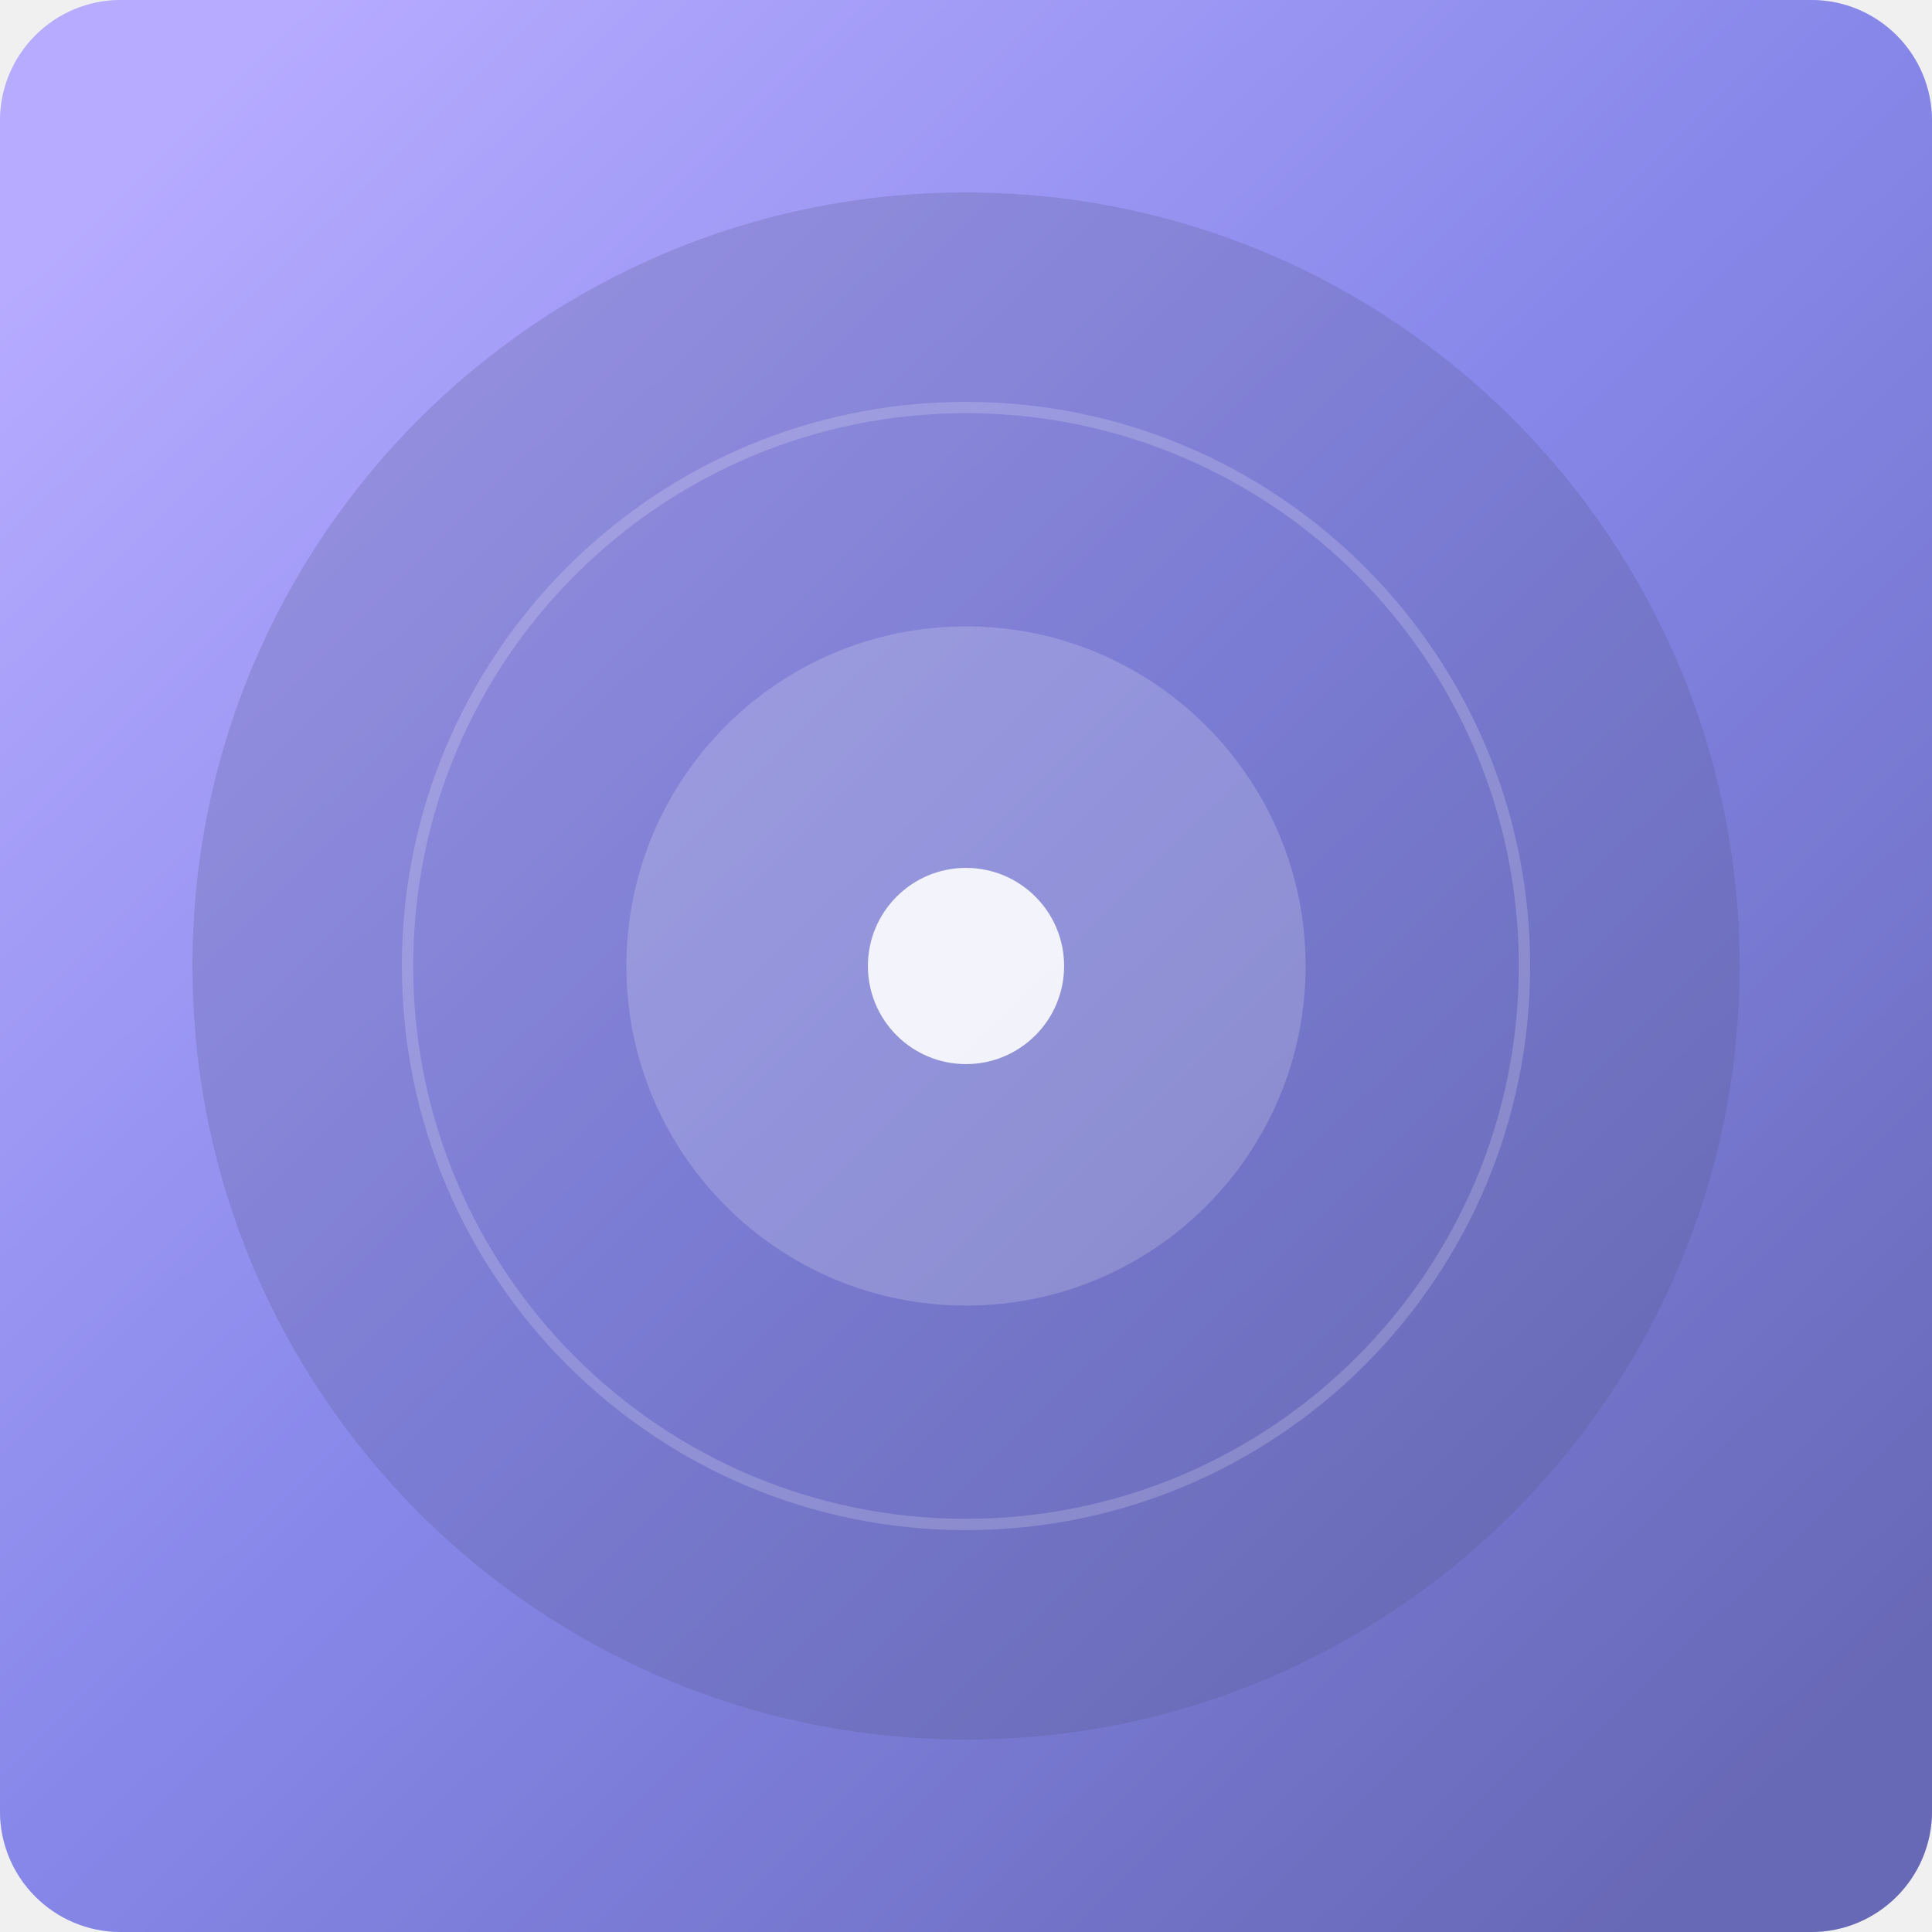
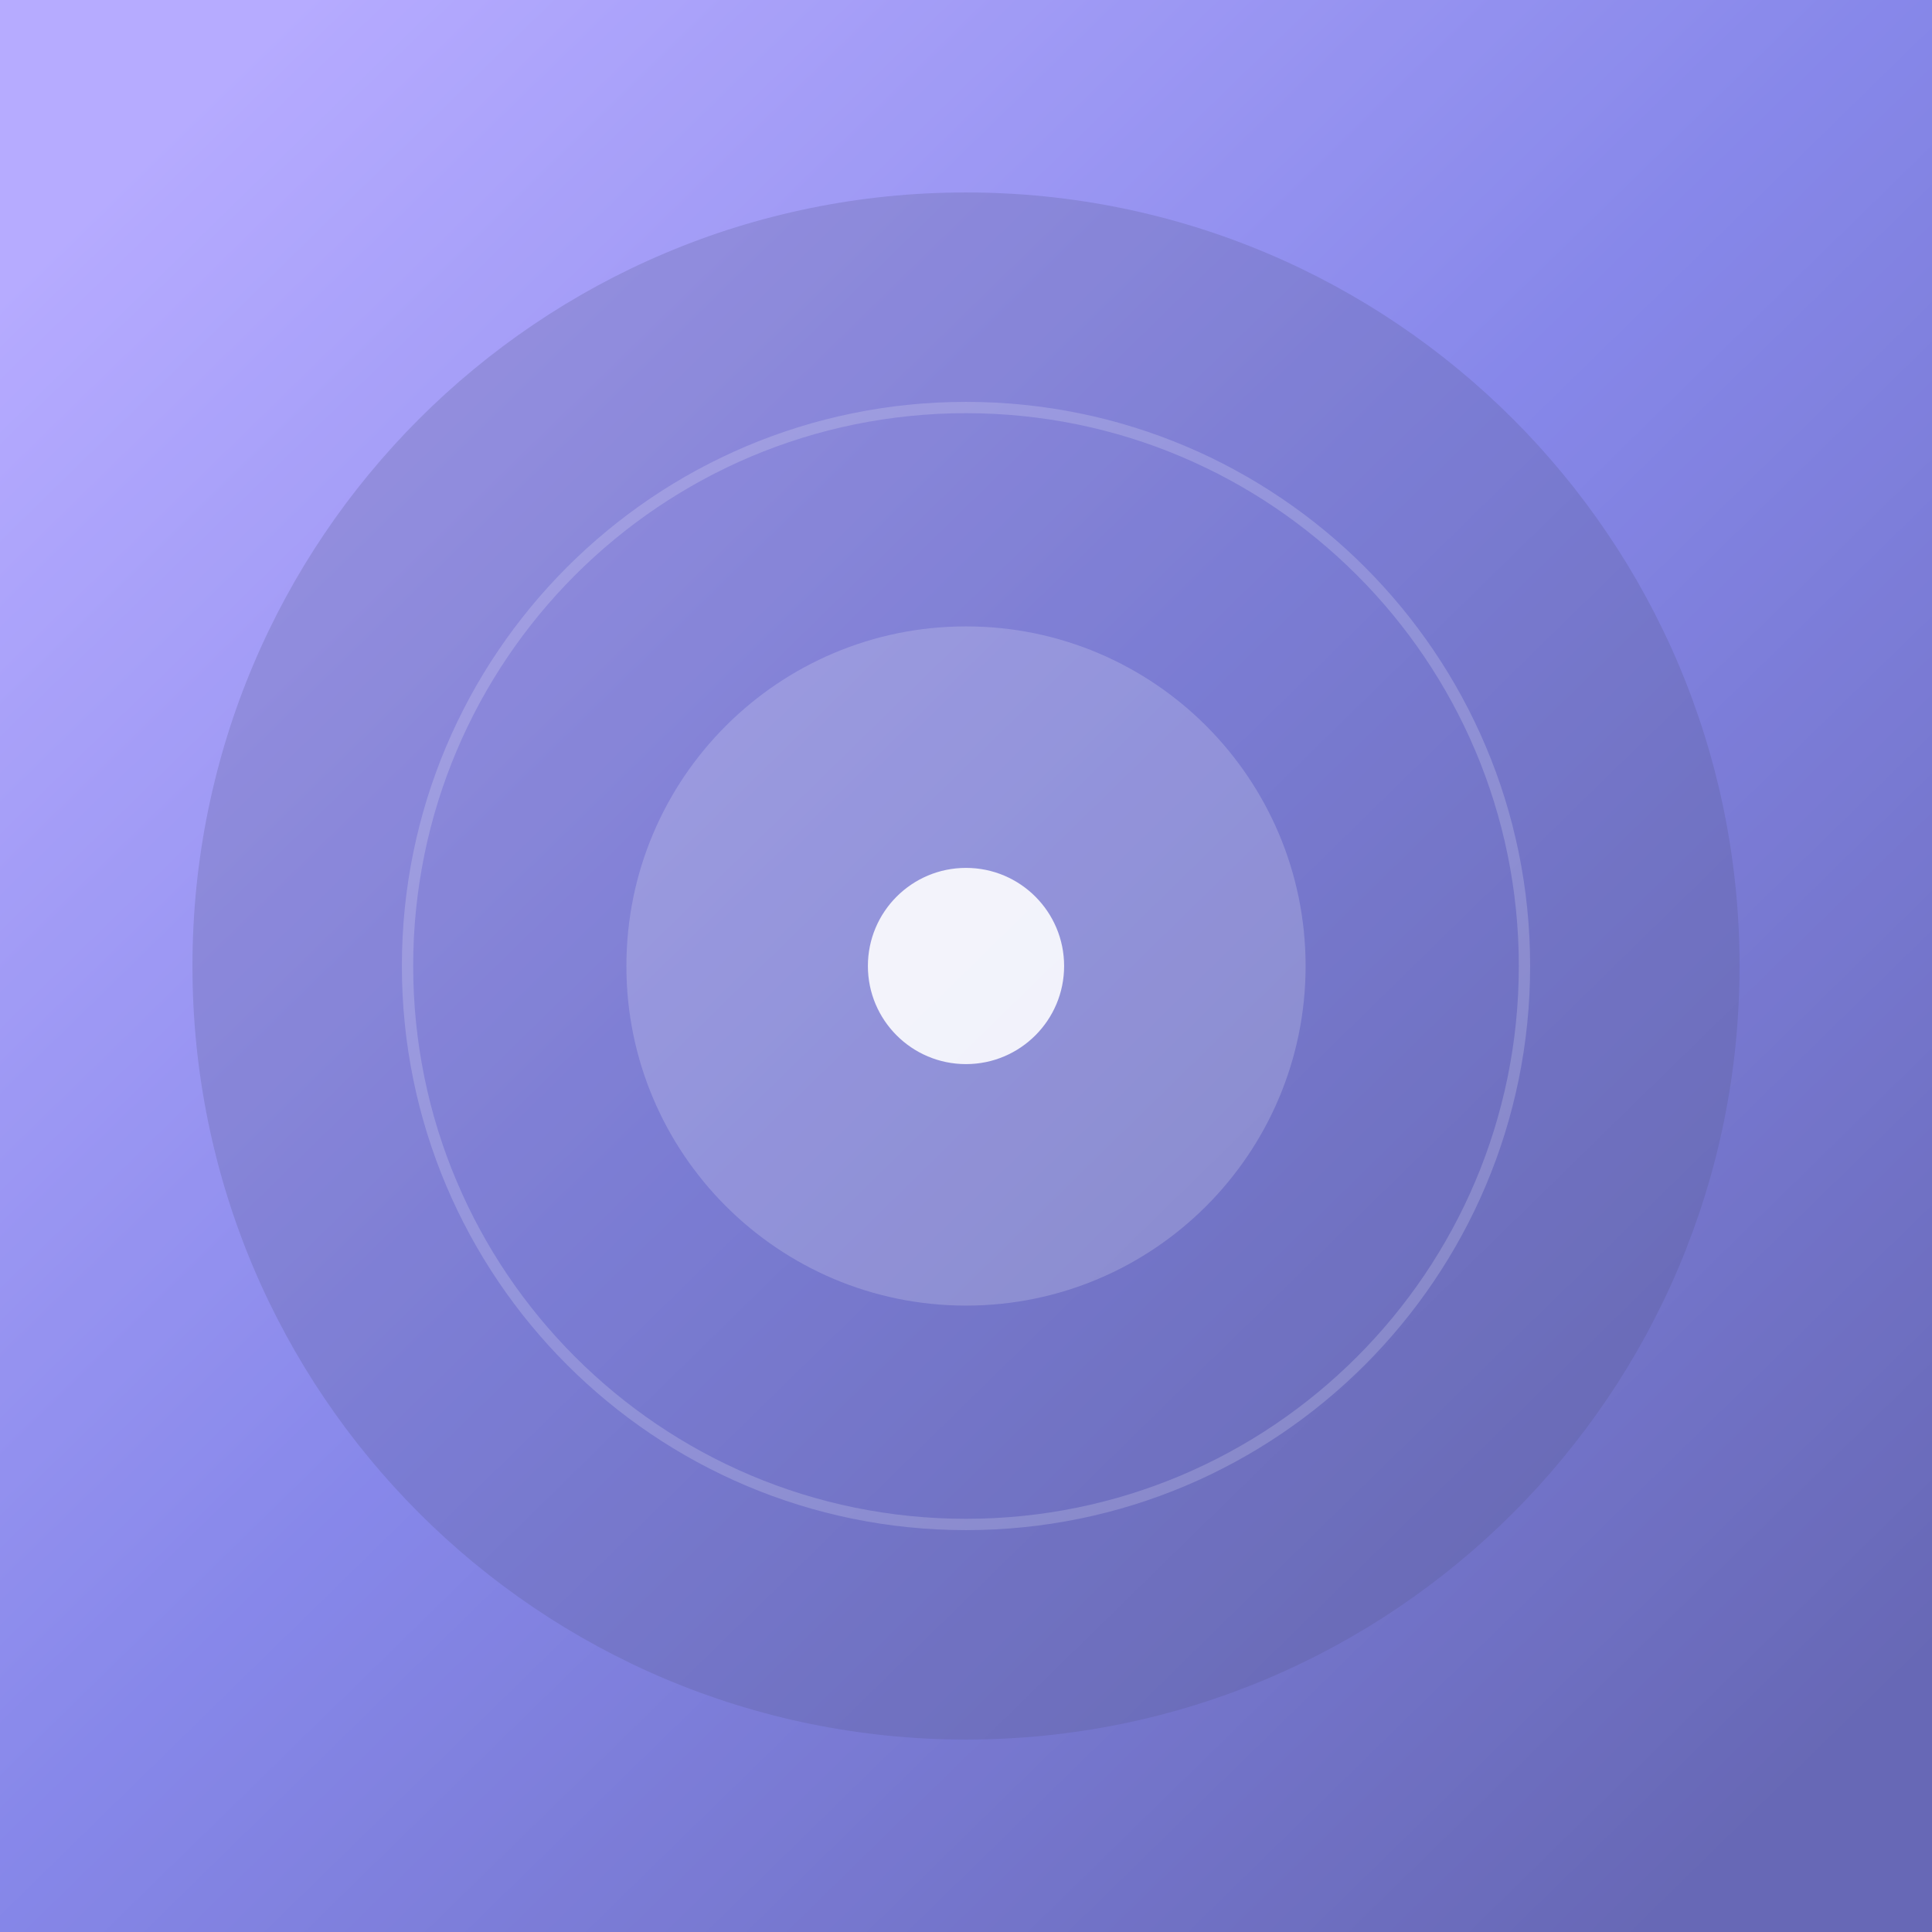
<svg xmlns="http://www.w3.org/2000/svg" width="512" height="512" viewBox="0 0 512 512">
  <defs>
    <linearGradient id="bg" x1="40" y1="40" x2="470" y2="480" gradientUnits="userSpaceOnUse">
      <stop stop-color="#9B8CFF" />
      <stop offset="0.48" stop-color="#5B5CE2" />
      <stop offset="1" stop-color="#30319B" />
    </linearGradient>
    <radialGradient id="glow" cx="0" cy="0" r="1" gradientTransform="translate(170 120) rotate(50) scale(330)">
      <stop stop-color="#FFFFFF" stop-opacity="0.72" />
      <stop offset="1" stop-color="#FFFFFF" stop-opacity="0" />
    </radialGradient>
  </defs>
-   <rect width="512" height="512" rx="32" fill="url(#bg)" />
+   <rect width="512" height="512" fill="url(#bg)" />
  <circle cx="256" cy="256" r="205" fill="#15165A" fill-opacity="0.23" />
  <circle cx="256" cy="256" r="148" fill="none" stroke="#FFFFFF" stroke-opacity="0.18" stroke-width="3" />
  <circle cx="256" cy="256" r="90" fill="#FFFFFF" fill-opacity="0.18" />
  <circle cx="256" cy="256" r="26" fill="#FFFFFF" fill-opacity="0.88" />
-   <rect width="512" height="512" rx="32" fill="url(#glow)" />
+   <rect width="512" height="512" fill="url(#glow)" />
</svg>
